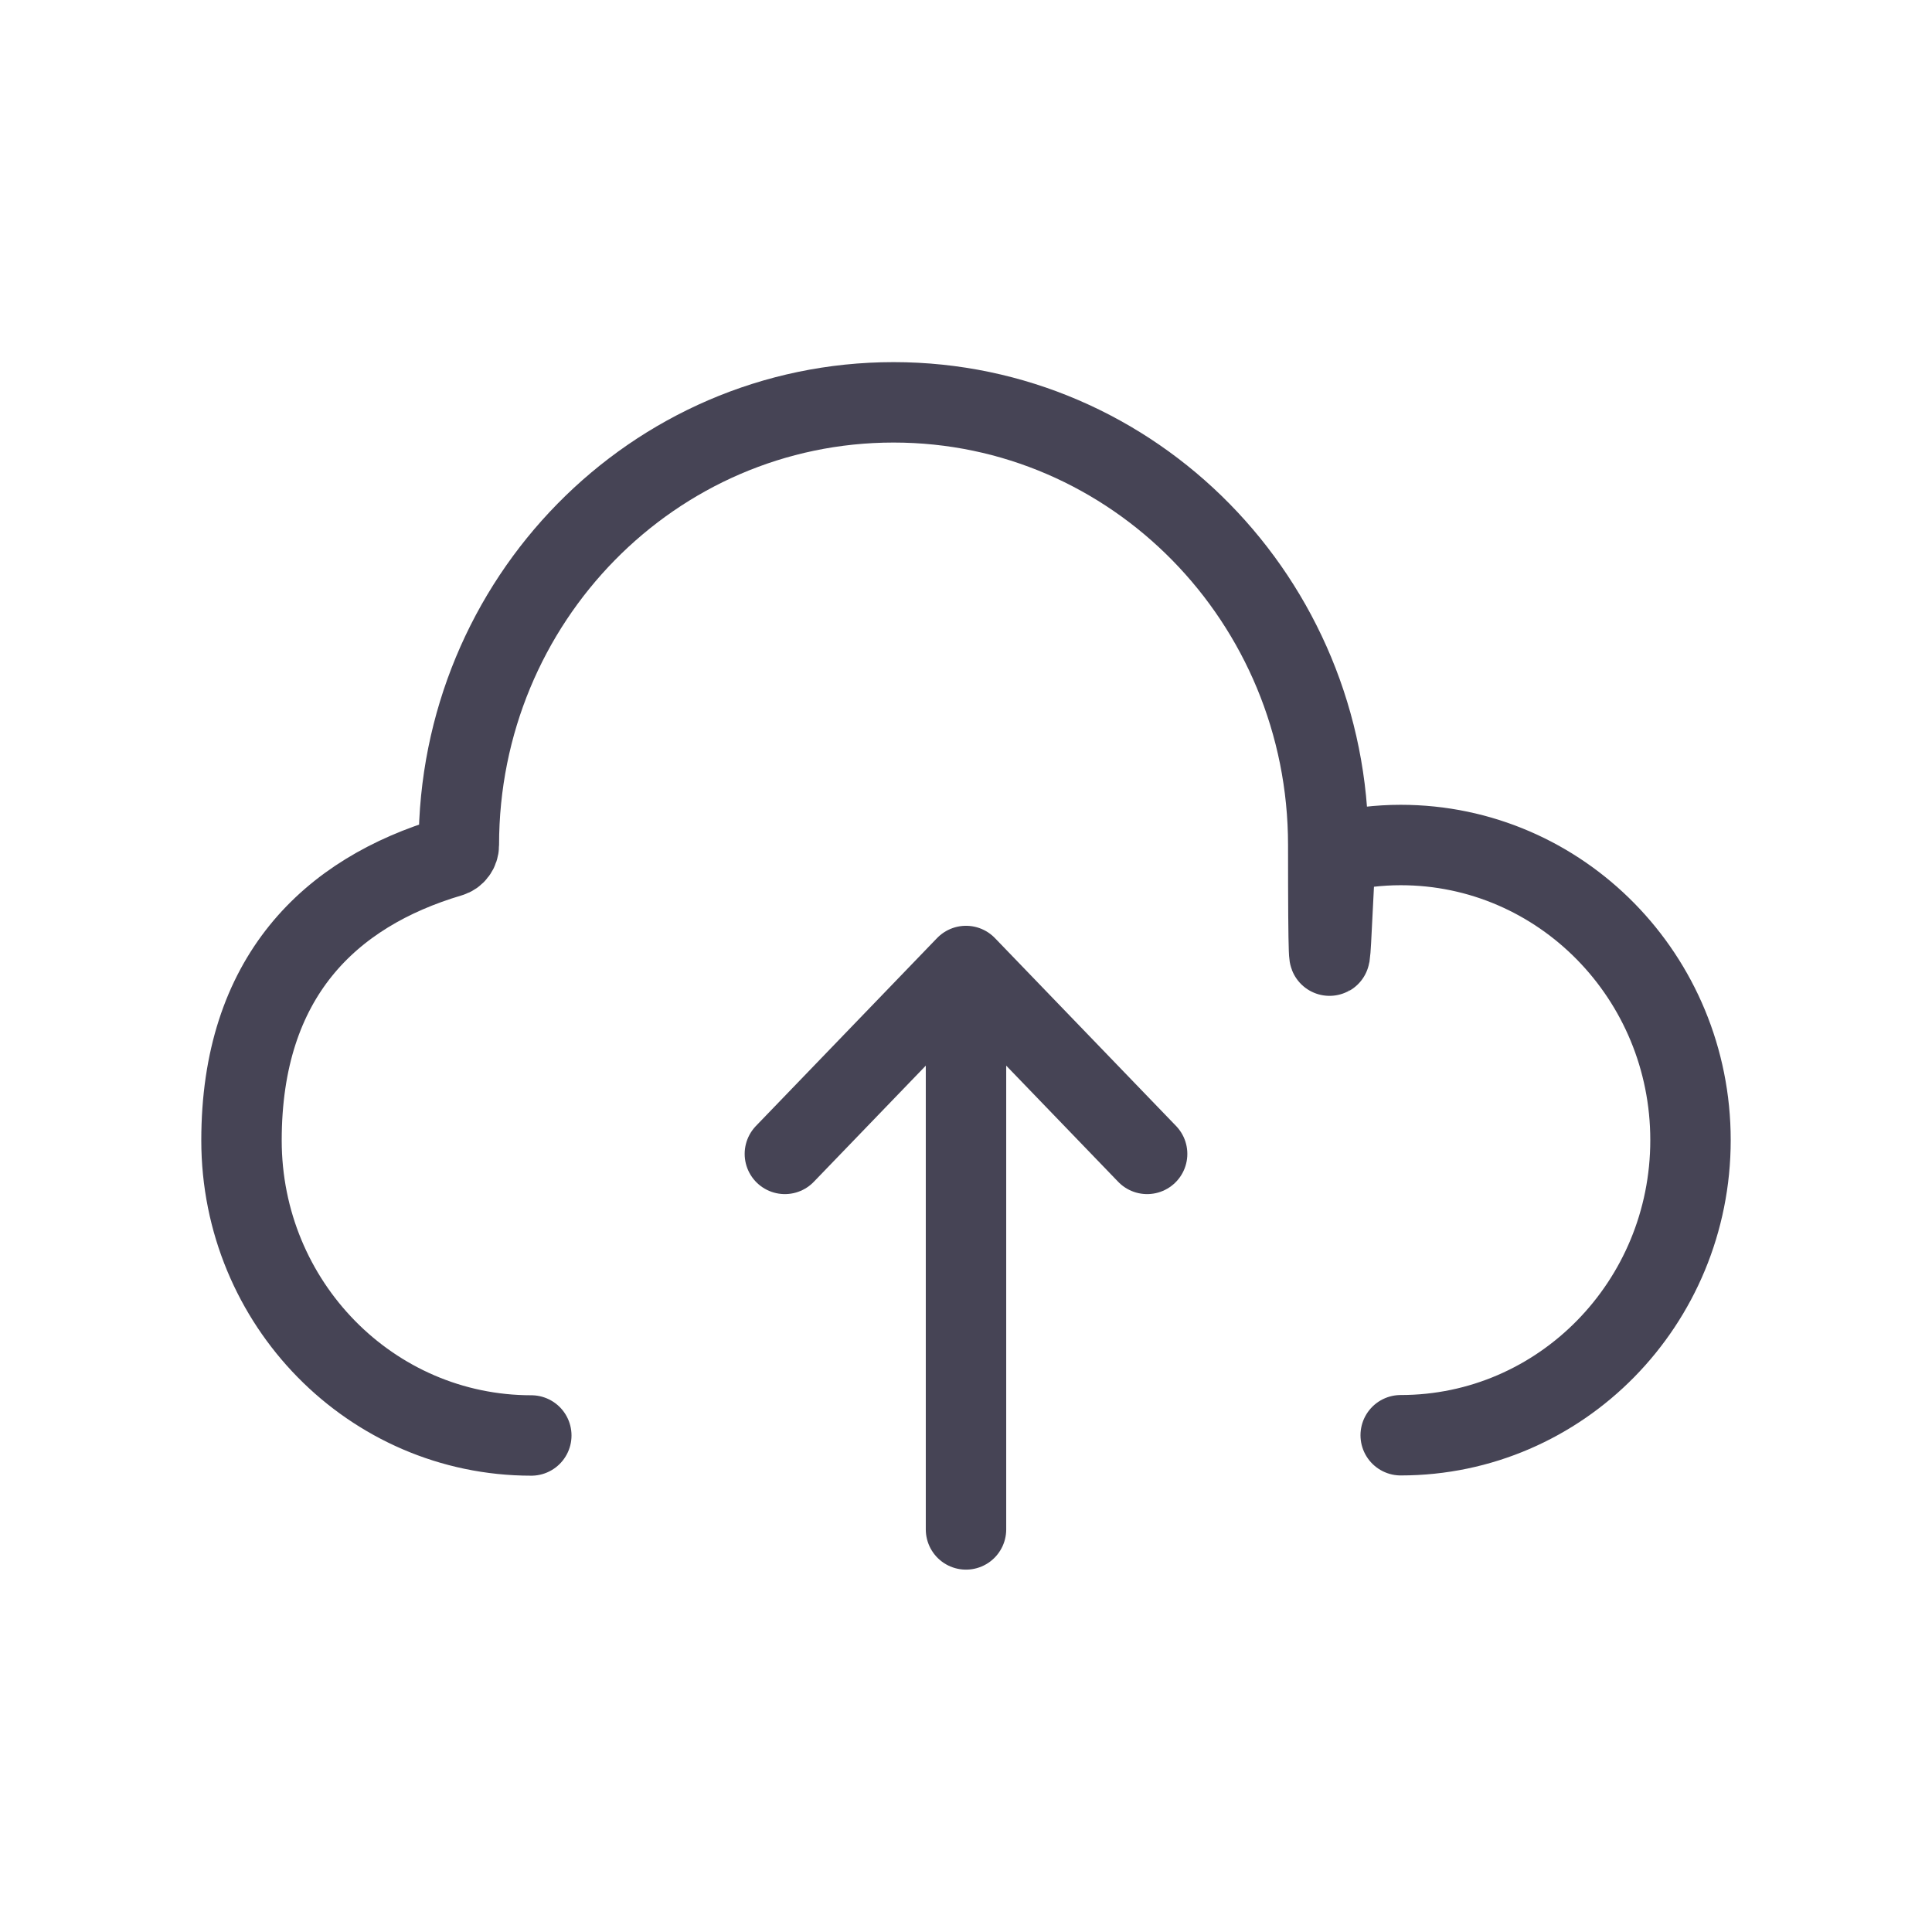
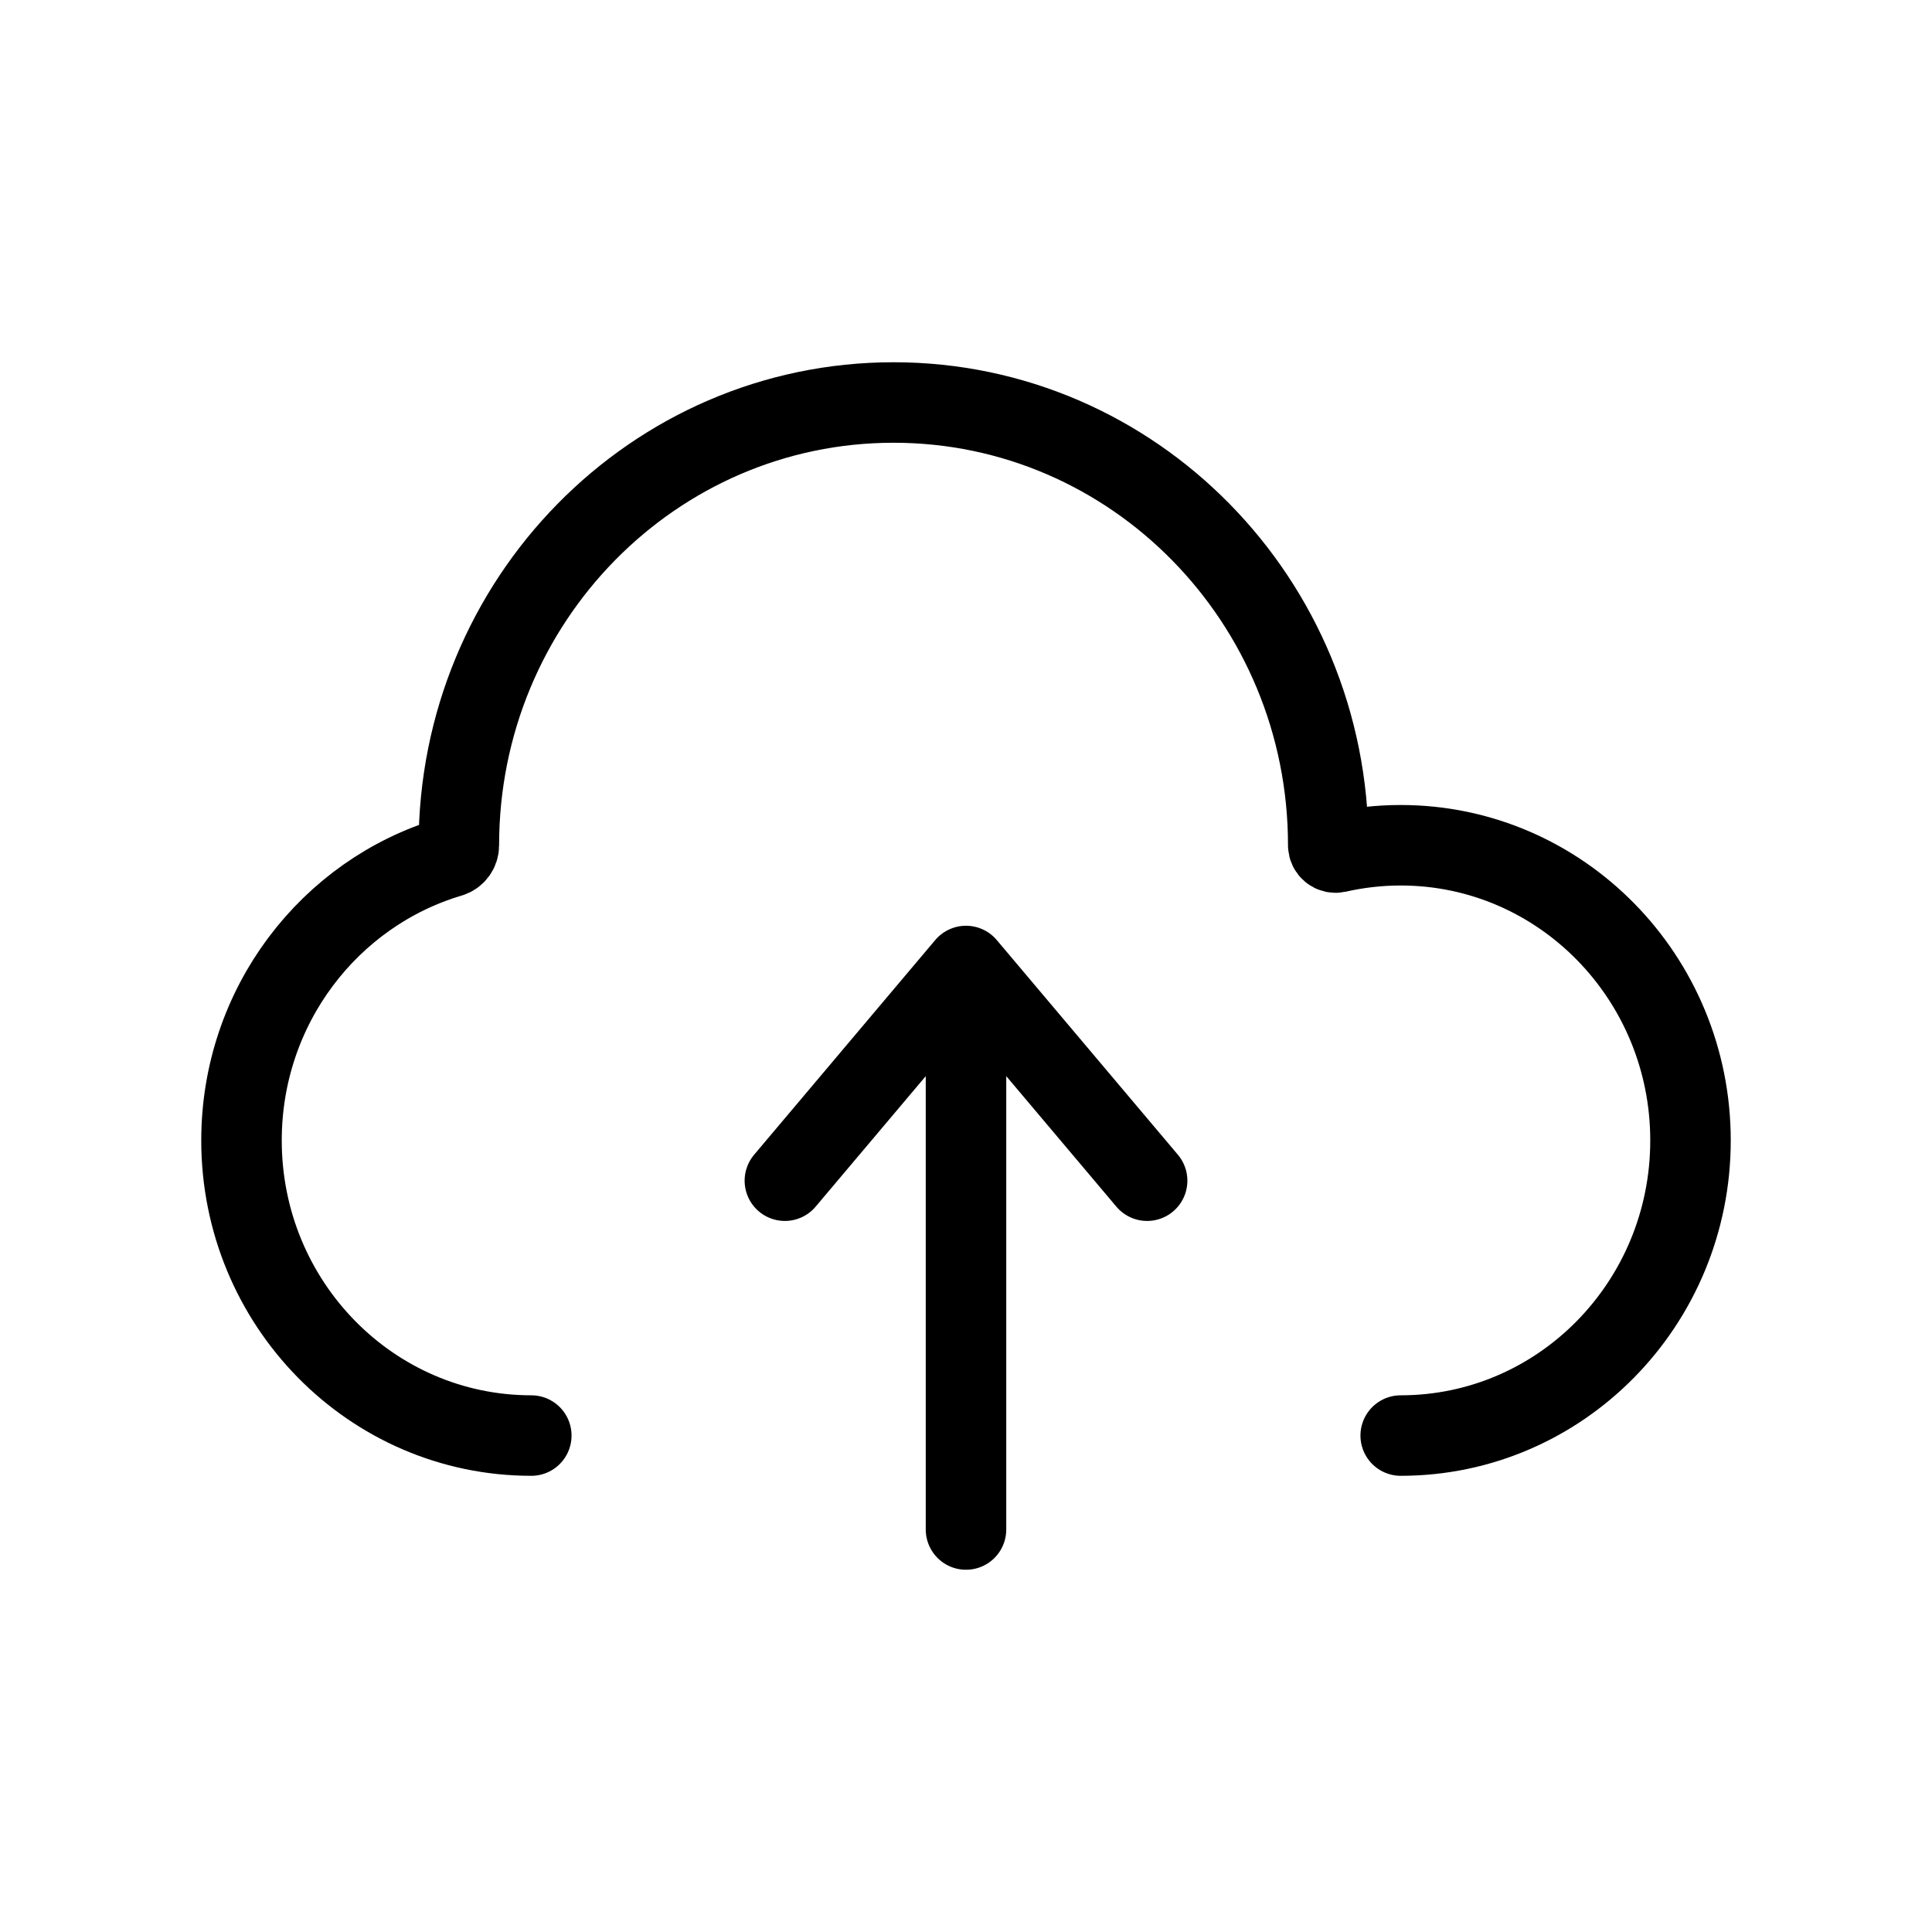
- <svg xmlns="http://www.w3.org/2000/svg" id="Layer_1" version="1.1" viewBox="0 0 800 800">
-   <defs>
-     <style>
-       .st0 {
-         fill: none;
-         stroke: #464455;
-         stroke-linecap: round;
-         stroke-linejoin: round;
-         stroke-width: 33.3px;
-       }
-     </style>
-   </defs>
-   <path class="st0" d="M400,400v233.3M325,477.8l75-77.8M475,477.8l-75-77.8M220,594.4c-66.3,0-120-54.7-120-122.2s36.5-102.6,86.4-117.4c2.1-.6,3.6-2.6,3.6-4.9,0-101.3,80.6-183.3,180-183.3s180,82.1,180,183.3,1.8,3.4,3.6,3c8.5-1.9,17.3-3,26.4-3,66.3,0,120,54.7,120,122.2s-53.7,122.2-120,122.2" />
+ <svg xmlns="http://www.w3.org/2000/svg" viewBox="0 0 24 24" fill="none" stroke="currentcolor" stroke-linecap="round" stroke-linejoin="round">
+   <path d="M12 12V19M12 12L9.75 14.667M12 12L14.25 14.667M6.6 17.833C4.612 17.833 3 16.192 3 14.167C3 12.498 4.094 11.09 5.592 10.646C5.656 10.627 5.7 10.568 5.7 10.5C5.7 7.462 8.118 5 11.1 5C14.082 5 16.5 7.462 16.5 10.5C16.5 10.558 16.554 10.601 16.609 10.589C16.864 10.531 17.128 10.5 17.4 10.5C19.388 10.5 21 12.142 21 14.167C21 16.192 19.388 17.833 17.4 17.833" />
</svg>
